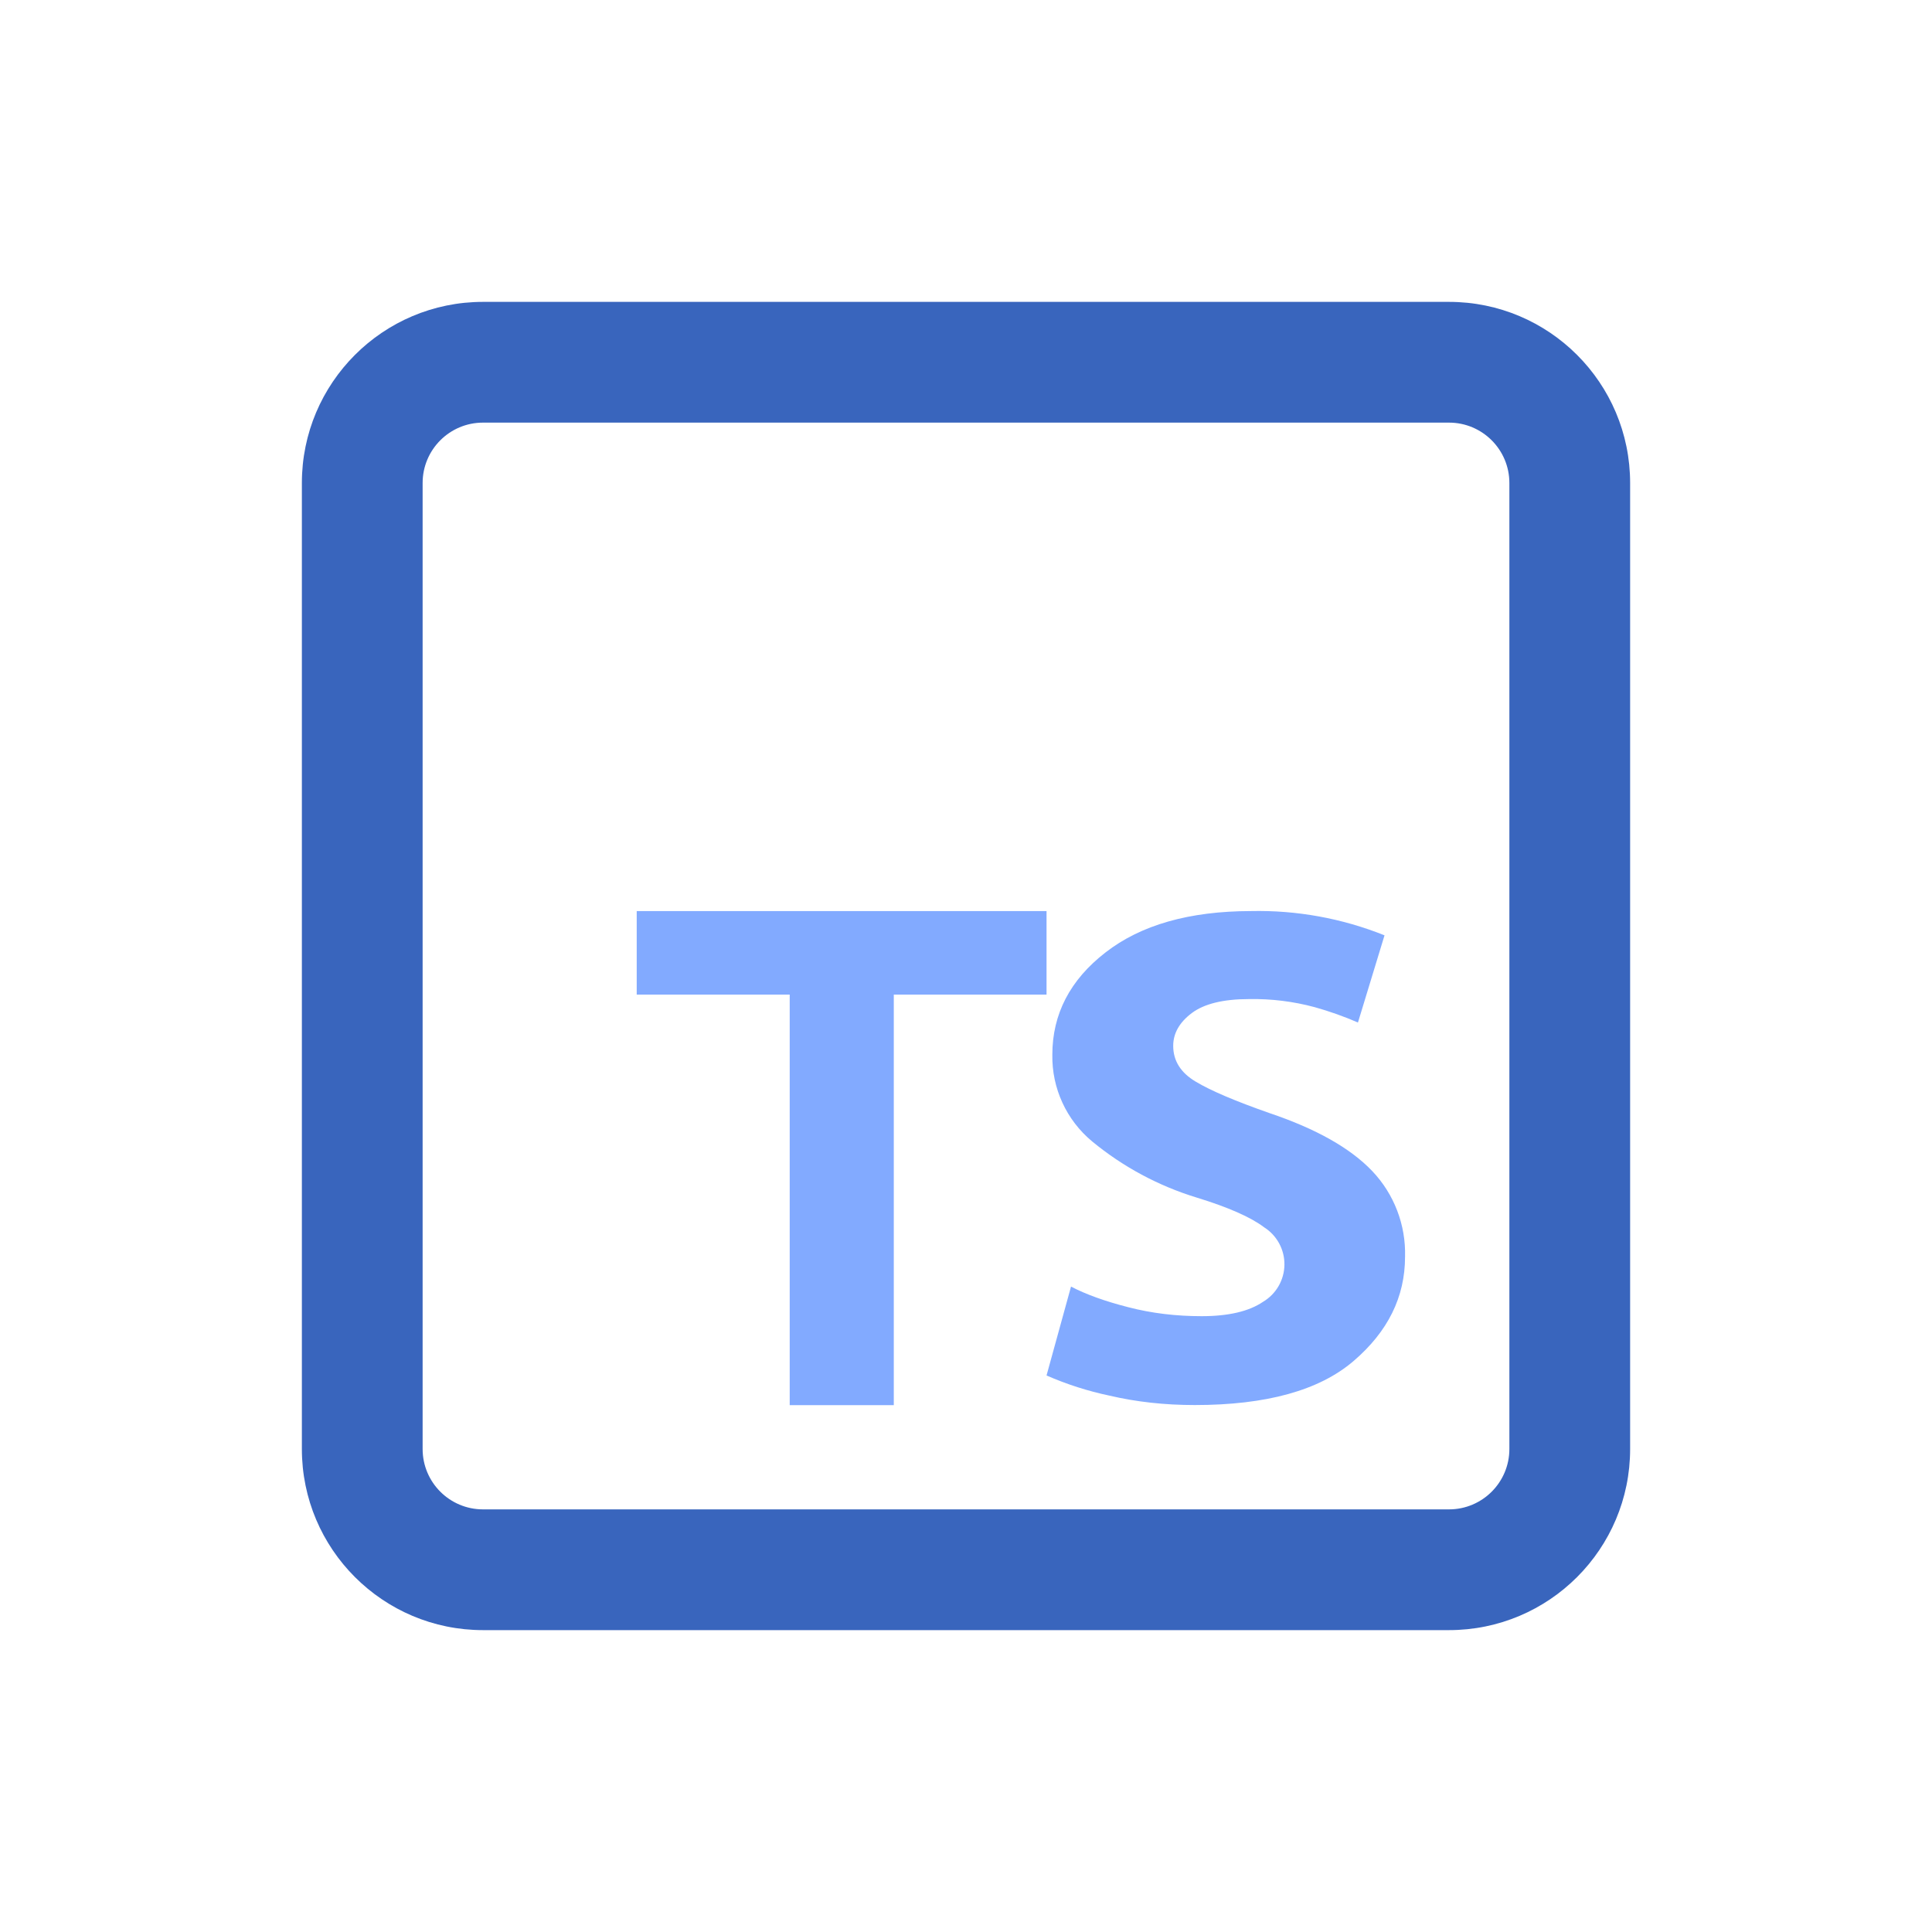
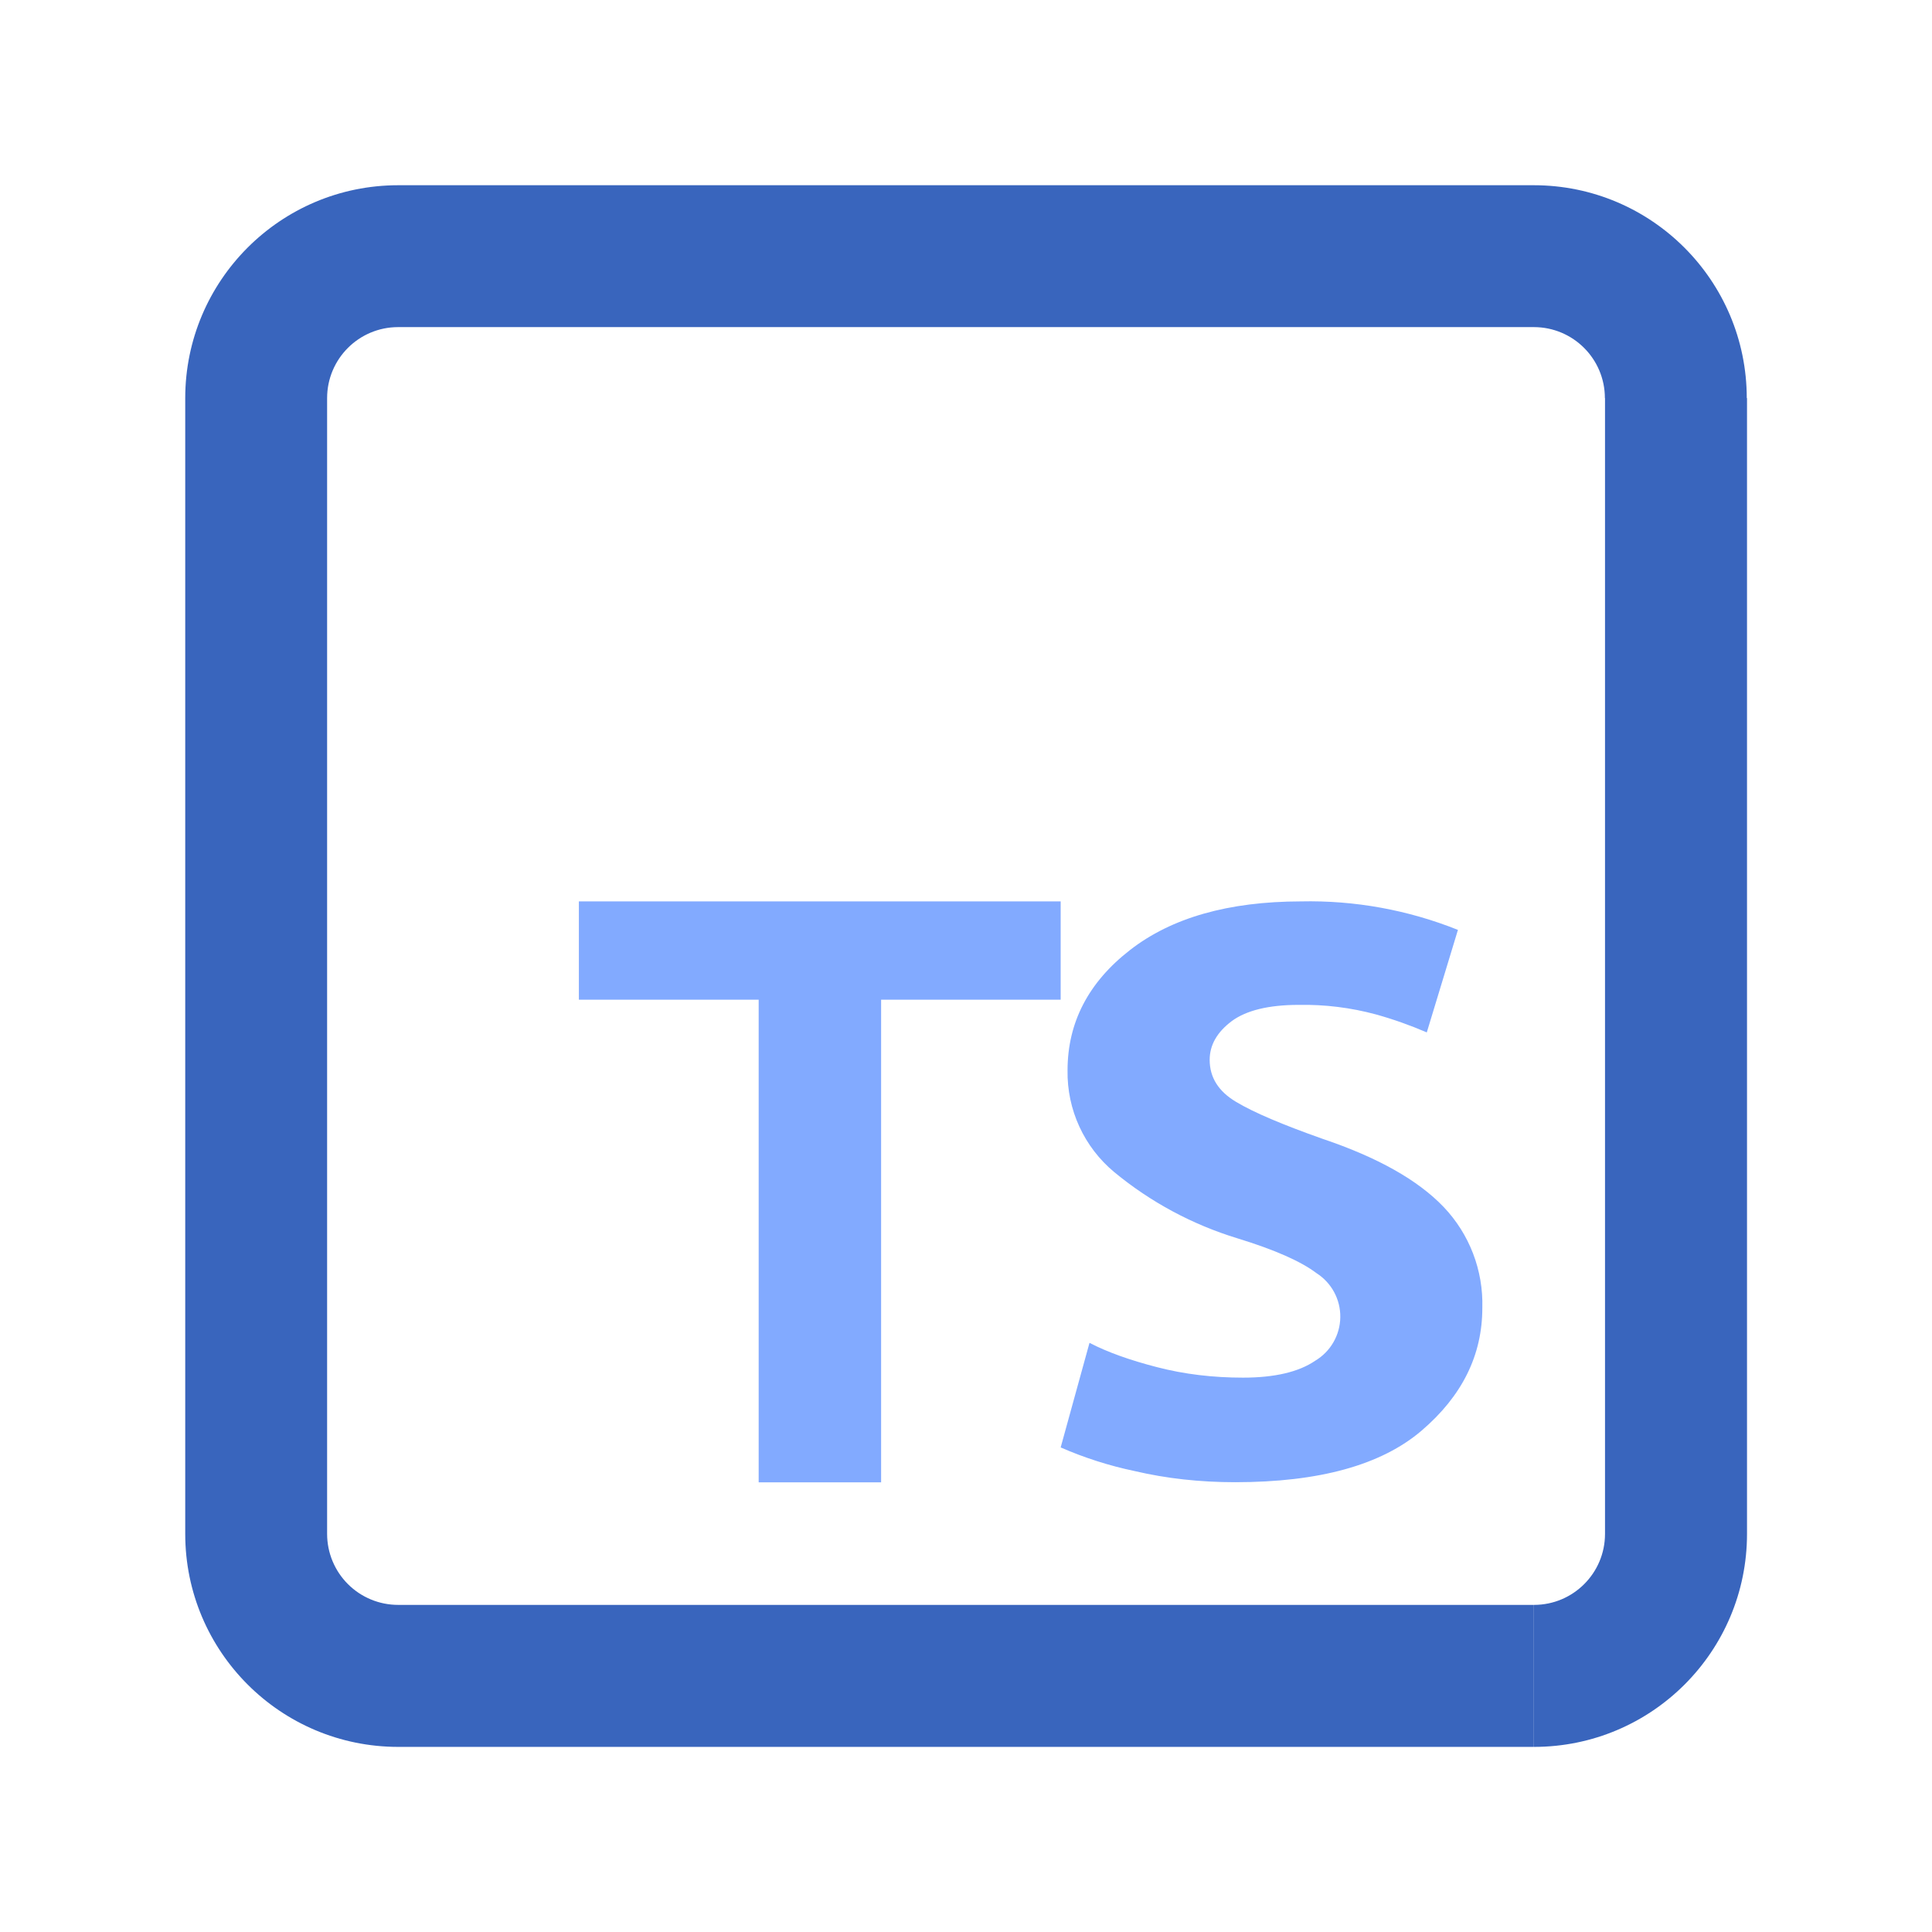
- <svg xmlns="http://www.w3.org/2000/svg" width="16" height="16" fill="none">
-   <path d="M13.5 4A1.5 1.5 0 0 0 12 2.5v1a.5.5 0 0 1 .5.5h1ZM12 2.5H4v1h8v-1Zm-8 0A1.5 1.5 0 0 0 2.5 4h1a.5.5 0 0 1 .5-.5v-1ZM2.5 4v8h1V4h-1Zm0 8A1.5 1.5 0 0 0 4 13.5v-1a.5.5 0 0 1-.5-.5h-1ZM4 13.5h8v-1H4v1Zm8 0a1.5 1.5 0 0 0 1.5-1.5h-1a.5.5 0 0 1-.5.5v1Zm1.5-1.5V4h-1v8h1Z" fill="#3965BD" />
-   <path fill-rule="evenodd" clip-rule="evenodd" d="M8.87 10.655c.124.065.283.122.475.171.193.05.395.074.607.074.222 0 .392-.04.508-.119a.362.362 0 0 0 .009-.617c-.111-.084-.297-.166-.558-.246a2.515 2.515 0 0 1-.866-.465.912.912 0 0 1-.33-.718c0-.337.147-.62.44-.847.293-.228.694-.342 1.204-.343a2.81 2.81 0 0 1 1.107.201l-.22.722a2.801 2.801 0 0 0-.358-.127 1.948 1.948 0 0 0-.545-.067c-.212 0-.37.039-.472.115-.103.077-.155.168-.155.272 0 .124.062.223.187.297.125.075.328.161.61.26.386.13.67.29.851.48a.989.989 0 0 1 .272.71c0 .333-.142.62-.427.864-.284.243-.722.364-1.314.364-.25 0-.485-.026-.707-.078a2.661 2.661 0 0 1-.521-.167l.203-.737v.001Zm-2.33.981V8.237H5.273v-.692h3.394v.692H7.402v3.4H6.54Z" fill="#82AAFF" />
+ <svg xmlns="http://www.w3.org/2000/svg" width="16" height="16" fill="none" version="1.1" id="svg2">
+   <defs id="defs2" />
+   <path d="M 14.466,3.297 A 1.764,1.764 0 0 0 12.703,1.534 V 2.709 a 0.588,0.588 0 0 1 0.588,0.588 z M 12.703,1.534 H 3.297 V 2.709 h 9.406 z m -9.406,0 A 1.764,1.764 0 0 0 1.534,3.297 H 2.709 A 0.588,0.588 0 0 1 3.297,2.709 Z M 1.534,3.297 V 12.703 H 2.709 V 3.297 Z m 0,9.406 a 1.764,1.764 0 0 0 1.764,1.764 V 13.291 A 0.588,0.588 0 0 1 2.709,12.703 Z m 1.764,1.764 H 12.703 V 13.291 H 3.297 Z m 9.406,0 a 1.764,1.764 0 0 0 1.764,-1.764 h -1.176 a 0.588,0.588 0 0 1 -0.588,0.588 z m 1.764,-1.764 V 3.297 h -1.176 v 9.406 z" fill="#3965bd" id="path1" style="stroke-width:1.176" />
+   <path fill-rule="evenodd" clip-rule="evenodd" d="m 9.023,11.121 c 0.146,0.076 0.333,0.143 0.558,0.201 0.227,0.059 0.464,0.087 0.714,0.087 0.261,0 0.461,-0.047 0.597,-0.14 a 0.426,0.426 0 0 0 0.011,-0.725 c -0.131,-0.099 -0.349,-0.195 -0.656,-0.289 A 2.957,2.957 0 0 1 9.229,9.708 1.072,1.072 0 0 1 8.841,8.864 c 0,-0.396 0.173,-0.729 0.517,-0.996 C 9.702,7.6 10.174,7.466 10.773,7.465 a 3.304,3.304 0 0 1 1.301,0.236 L 11.816,8.55 A 3.293,3.293 0 0 0 11.395,8.401 2.29,2.29 0 0 0 10.755,8.322 c -0.249,0 -0.435,0.046 -0.555,0.135 -0.121,0.091 -0.182,0.198 -0.182,0.32 0,0.146 0.073,0.262 0.22,0.349 0.147,0.088 0.386,0.189 0.717,0.306 0.454,0.153 0.788,0.341 1.001,0.564 a 1.163,1.163 0 0 1 0.32,0.835 c 0,0.392 -0.167,0.729 -0.502,1.016 -0.334,0.286 -0.849,0.428 -1.545,0.428 -0.294,0 -0.57,-0.031 -0.831,-0.092 A 3.129,3.129 0 0 1 8.784,11.987 L 9.023,11.12 Z M 6.283,12.275 V 8.279 H 4.794 V 7.465 H 8.784 V 8.279 H 7.297 V 12.276 H 6.283 Z" fill="#82aaff" id="path2" style="stroke-width:1.176" />
</svg>
